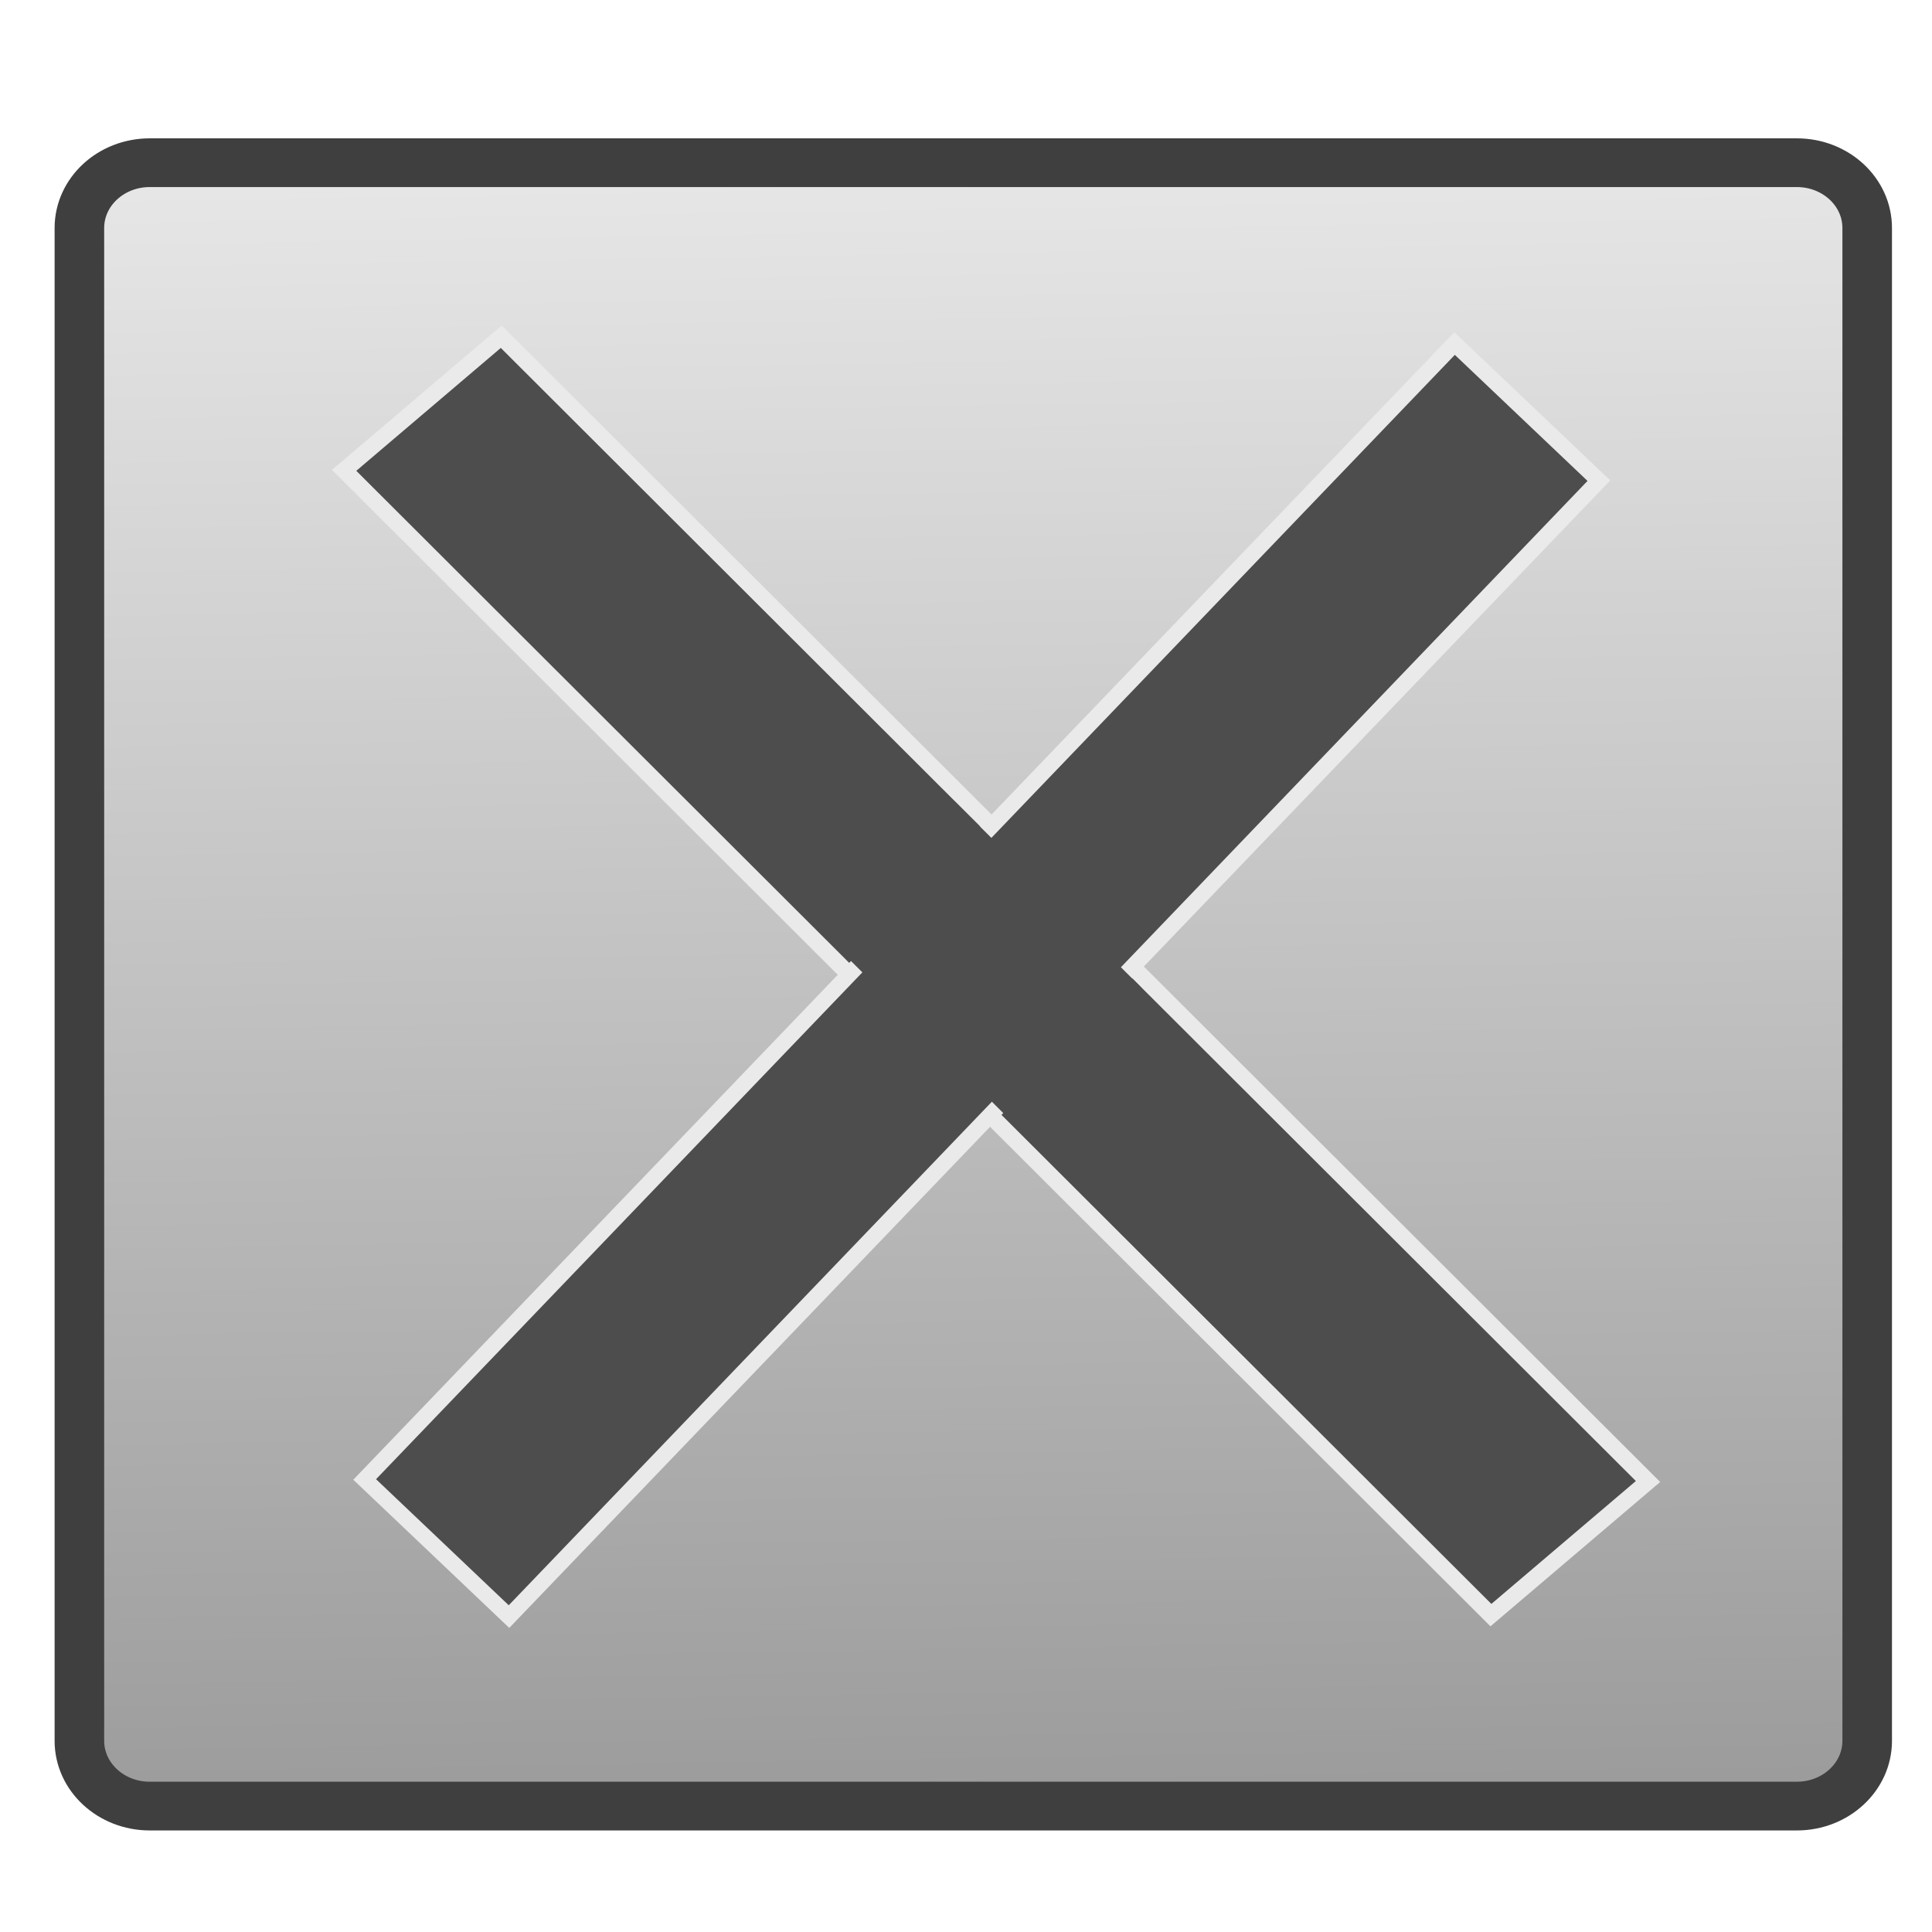
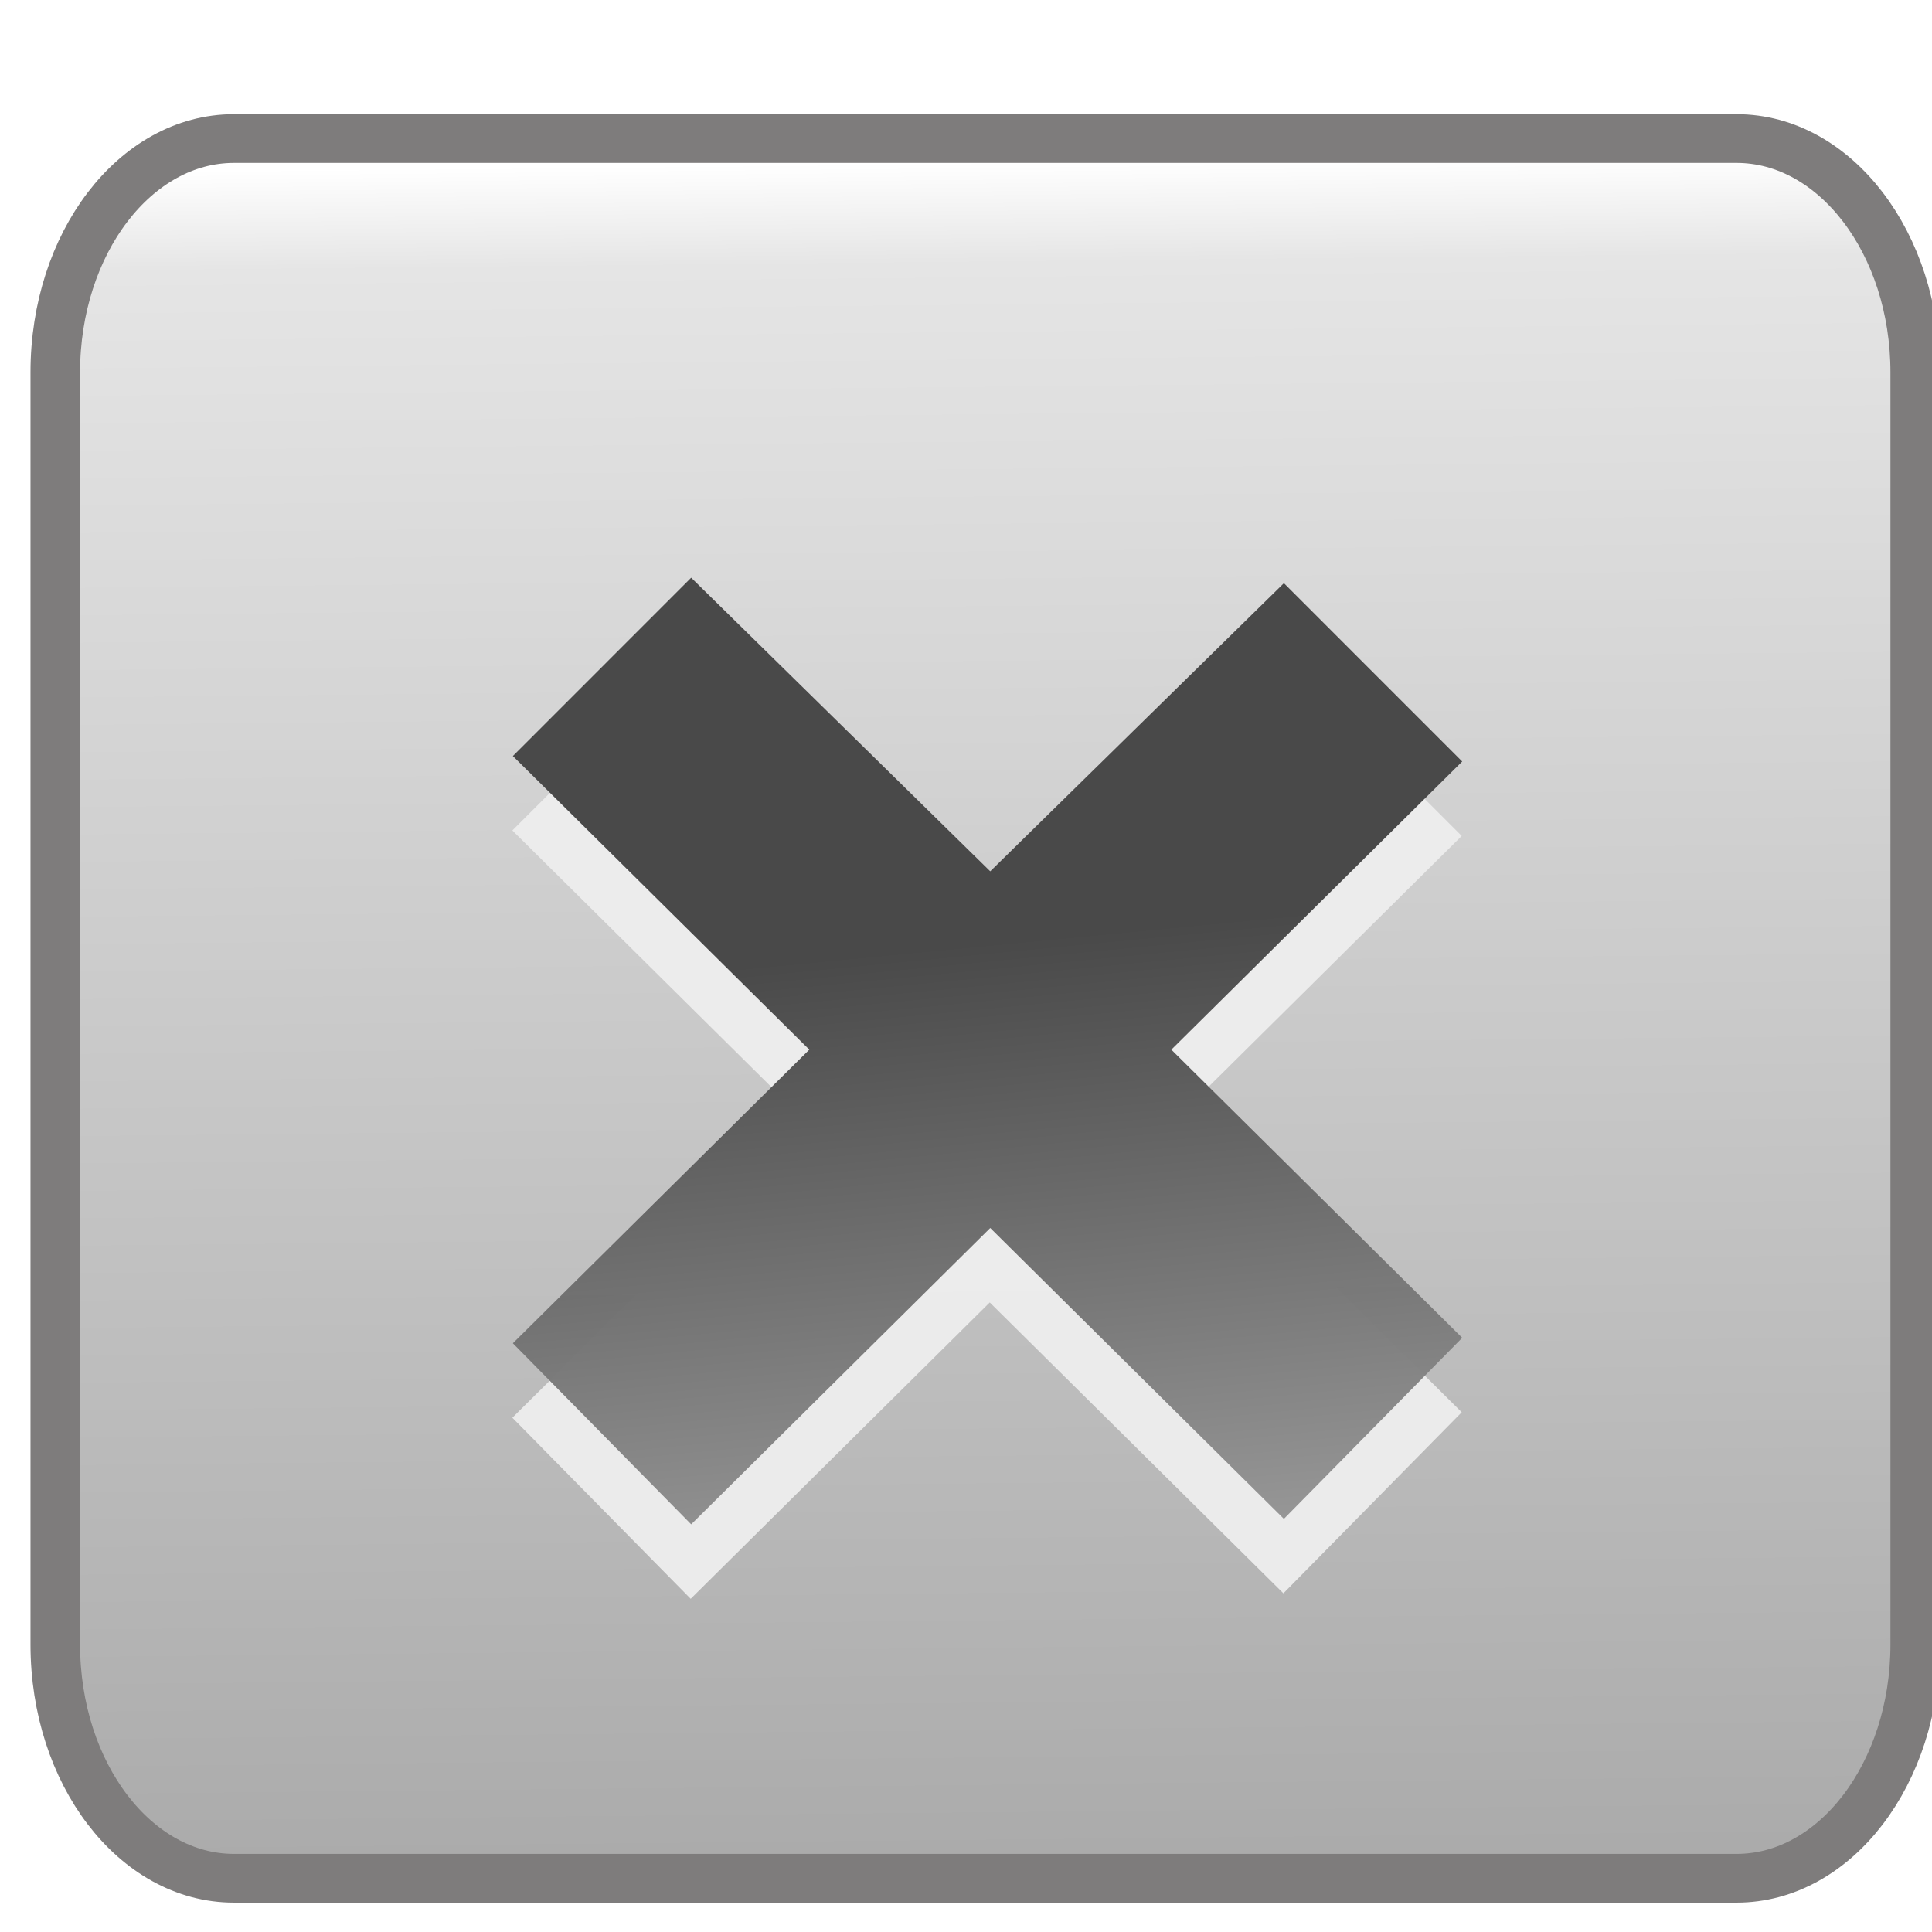
<svg xmlns="http://www.w3.org/2000/svg" xmlns:xlink="http://www.w3.org/1999/xlink" version="1.0" width="22" height="22" viewBox="0 0 16 16" id="Foreground" xml:space="preserve">
  <defs id="defs2397">
+     <linearGradient id="linearGradient3843">
+       <stop style="stop-color:#535353;stop-opacity:1" offset="0" id="stop3845" />
+       <stop style="stop-color:#c6c6c6;stop-opacity:1" offset="1" id="stop3847" />
+     </linearGradient>
+     <linearGradient id="linearGradient3796">
+       <stop id="stop3798" offset="0" style="stop-color:#a9a9a9;stop-opacity:1" />
+       <stop style="stop-color:#e5e5e5;stop-opacity:1" offset="0.942" id="stop3800" />
+       <stop id="stop3802" offset="1" style="stop-color:#ffffff;stop-opacity:1" />
+     </linearGradient>
    <linearGradient id="linearGradient3780">
      <stop style="stop-color:#969696;stop-opacity:1" offset="0" id="stop3782" />
+       <stop id="stop3794" offset="0.5" style="stop-color:#c3c3c3;stop-opacity:1;" />
      <stop style="stop-color:#f0f0f0;stop-opacity:1" offset="1" id="stop3784" />
    </linearGradient>
    <linearGradient id="linearGradient3771">
      <stop id="stop3773" style="stop-color:#484848;stop-opacity:1;" offset="0" />
      <stop id="stop3775" style="stop-color:#b3b3b3;stop-opacity:1;" offset="1" />
    </linearGradient>
    <linearGradient id="linearGradient3683">
      <stop id="stop3685" style="stop-color:#eeeeee;stop-opacity:1" offset="0" />
      <stop id="stop3687" style="stop-color:#eeeeee;stop-opacity:0" offset="1" />
    </linearGradient>
    <linearGradient id="linearGradient3671">
      <stop id="stop3673" style="stop-color:#adadad;stop-opacity:1;" offset="0" />
      <stop id="stop3675" style="stop-color:#ffffff;stop-opacity:1;" offset="1" />
    </linearGradient>
    <linearGradient x1="8.205" y1="13.493" x2="8.158" y2="0.035" id="linearGradient3677" xlink:href="#linearGradient3671" gradientUnits="userSpaceOnUse" gradientTransform="matrix(1.040516,0,0,1.025119,-0.9684421,1.410691)" />
    <linearGradient x1="6.5" y1="15.537" x2="6.349" y2="4.849" id="linearGradient3689" xlink:href="#linearGradient3683" gradientUnits="userSpaceOnUse" gradientTransform="matrix(0.966551,0,0,1.026338,9.910279,-6.02031)" />
    <linearGradient x1="13.378" y1="9.577" x2="13.53" y2="0.447" id="linearGradient3777" xlink:href="#linearGradient3771" gradientUnits="userSpaceOnUse" gradientTransform="translate(-0.5981308,1.545171)" />
    <linearGradient xlink:href="#linearGradient3780" id="linearGradient3786" x1="13.035" y1="20.903" x2="12.735" y2="0.754" gradientUnits="userSpaceOnUse" gradientTransform="matrix(0.5536286,0,0,0.6061952,0.8638364,3.290606)" />
-     <linearGradient xlink:href="#linearGradient3780" id="linearGradient3016" gradientUnits="userSpaceOnUse" gradientTransform="matrix(0.5536286,0,0,0.6061952,0.8638364,3.290606)" x1="13.035" y1="20.903" x2="12.735" y2="0.754" />
+     <linearGradient xlink:href="#linearGradient3796" id="linearGradient3016" gradientUnits="userSpaceOnUse" gradientTransform="matrix(0.5536286,0,0,0.6061952,0.7902576,3.140888)" x1="13.035" y1="20.903" x2="12.867" y2="2.977" />
+     <linearGradient xlink:href="#linearGradient3843" id="linearGradient3849" x1="11.753" y1="11.077" x2="11.288" y2="18.067" gradientUnits="userSpaceOnUse" />
+     <linearGradient xlink:href="#linearGradient3771" id="linearGradient3896" x1="7.144" y1="9.812" x2="7.65" y2="14.977" gradientUnits="userSpaceOnUse" />
  </defs>
  <g id="g3715" transform="translate(0.5981308,-1.64486)">
-     <g id="g3010" transform="matrix(1.354852,0,0,1.331688,-2.242542,-3.714122)">
-       <rect ry="0.406" rx="0.43" y="5.036" x="1.699" height="10.22" width="10.928" id="rect3008" style="fill:url(#linearGradient3016);fill-opacity:1;stroke:#403f3f;stroke-width:0.303;stroke-linecap:butt;stroke-linejoin:miter;stroke-miterlimit:4;stroke-opacity:1;stroke-dasharray:none" />
-       <rect ry="0.299" rx="0" transform="matrix(0.7016016,0.7125694,-0.7562146,0.6543237,0,0)" y="1.247" x="7.441" height="1.27" width="9.991" id="rect3013" style="fill:#4d4d4d;fill-opacity:1;stroke:#eaeaea;stroke-width:0.102;stroke-linecap:butt;stroke-linejoin:miter;stroke-miterlimit:4;stroke-opacity:1;stroke-dasharray:none" />
-       <rect ry="0.289" rx="0" transform="matrix(-0.6860956,0.7275114,-0.7190365,-0.6949724,0,0)" y="-12.806" x="-2.593" height="1.227" width="9.71" id="rect3013-3" style="fill:#4d4d4d;fill-opacity:1;stroke:#eaeaea;stroke-width:0.099;stroke-linecap:butt;stroke-linejoin:miter;stroke-miterlimit:4;stroke-opacity:1;stroke-dasharray:none" />
-       <rect ry="0.201" transform="matrix(0.7014923,0.7126771,-0.6785103,0.7345909,0,0)" y="1.296" x="11.113" height="1.15" width="1.998" id="rect3801" style="fill:#4d4d4d;fill-opacity:1;stroke:none" />
+     <g id="g3010" transform="matrix(1.354852,0,0,1.331688,-2.142853,-3.614433)">
+       <rect ry="1.454" rx="1.092" y="4.811" x="1.478" height="10.819" width="11.369" id="rect3008" style="fill:url(#linearGradient3016);fill-opacity:1;stroke:#7e7c7c;stroke-width:0.303;stroke-linecap:butt;stroke-linejoin:miter;stroke-miterlimit:4;stroke-opacity:1;stroke-dasharray:none" />
+       <path style="opacity:0.99;fill:#ececec;fill-opacity:1;stroke:#7e7c7c;stroke-width:0;stroke-linecap:butt;stroke-linejoin:miter;stroke-miterlimit:4;stroke-opacity:1;stroke-dasharray:none" d="m 5.362,8.005 -1.09,1.109 1.812,1.826 -1.812,1.826 1.09,1.126 1.828,-1.843 1.795,1.809 1.09,-1.126 -1.778,-1.792 1.778,-1.792 -1.09,-1.109 -1.795,1.792 -1.828,-1.826 z" id="rect3851-0" />
+       <path style="opacity:0.99;fill:url(#linearGradient3896);fill-opacity:1;stroke:#7e7c7c;stroke-width:0;stroke-linecap:butt;stroke-linejoin:miter;stroke-miterlimit:4;stroke-opacity:1;stroke-dasharray:none" d="m 5.365,7.542 -1.09,1.109 1.812,1.826 -1.812,1.826 1.09,1.126 1.828,-1.843 1.795,1.809 1.09,-1.126 L 8.3,10.477 10.078,8.685 8.988,7.576 7.193,9.368 5.365,7.542 z" id="rect3851" />
    </g>
  </g>
</svg>
